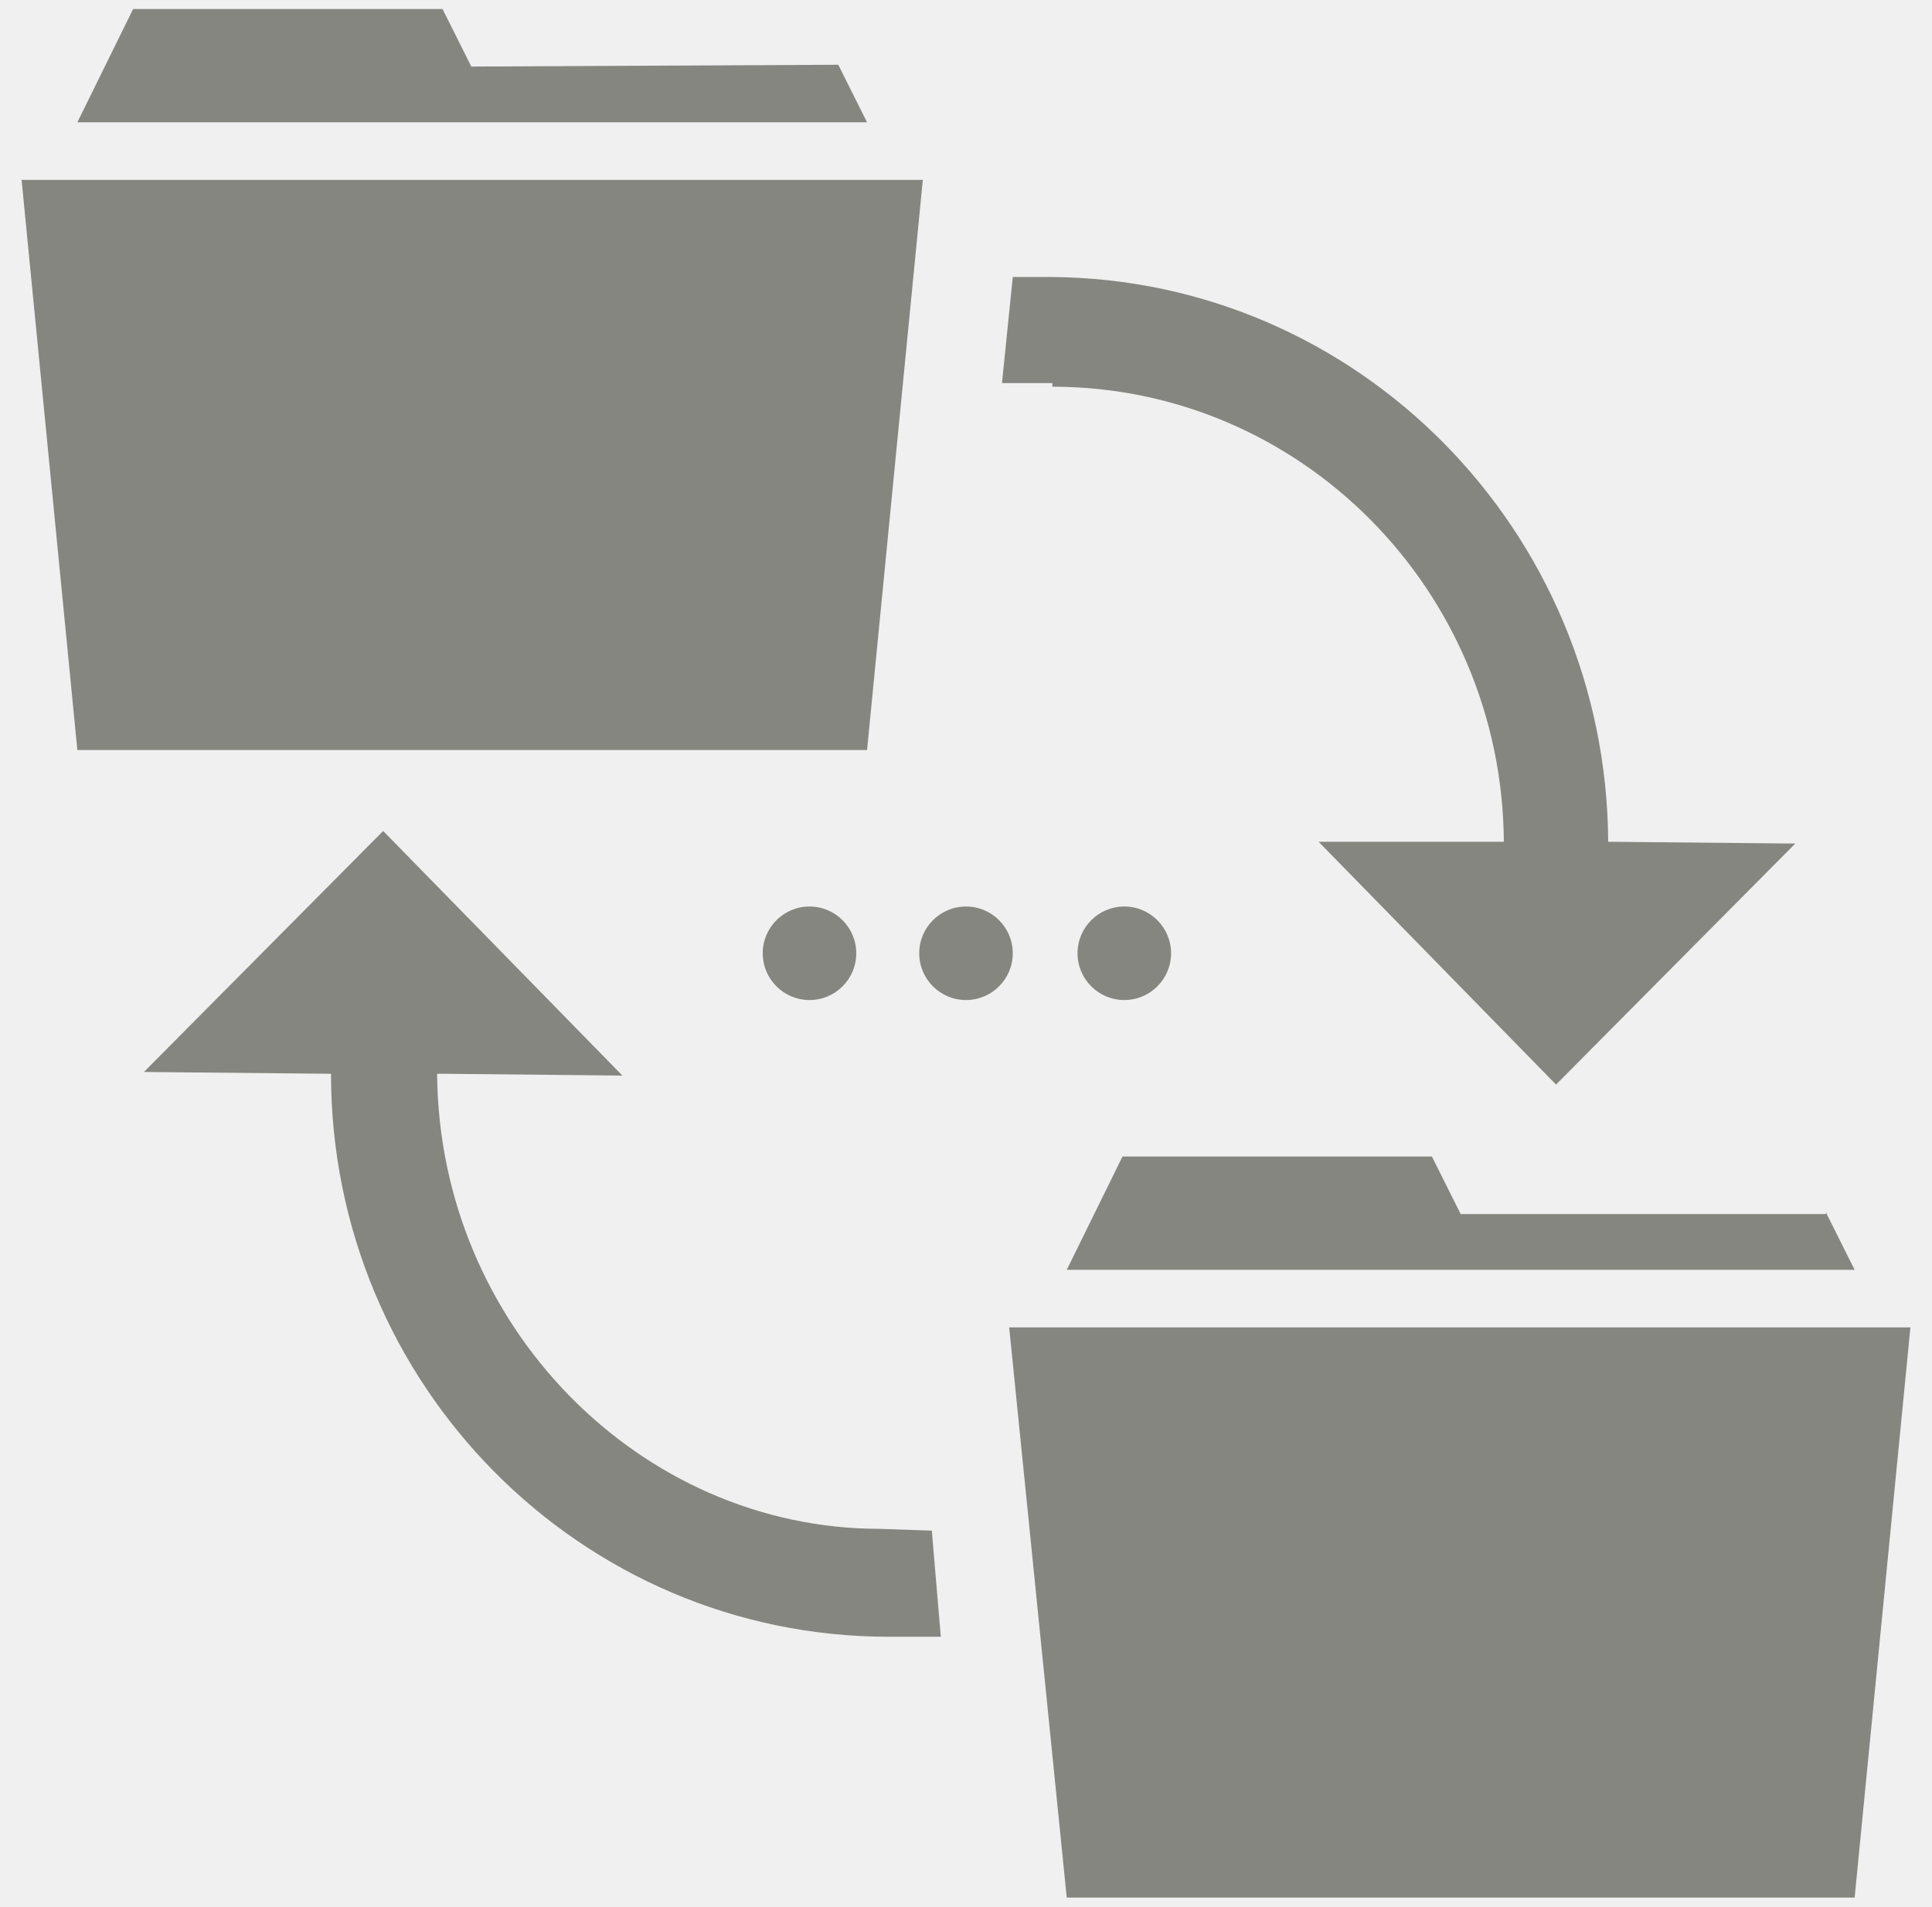
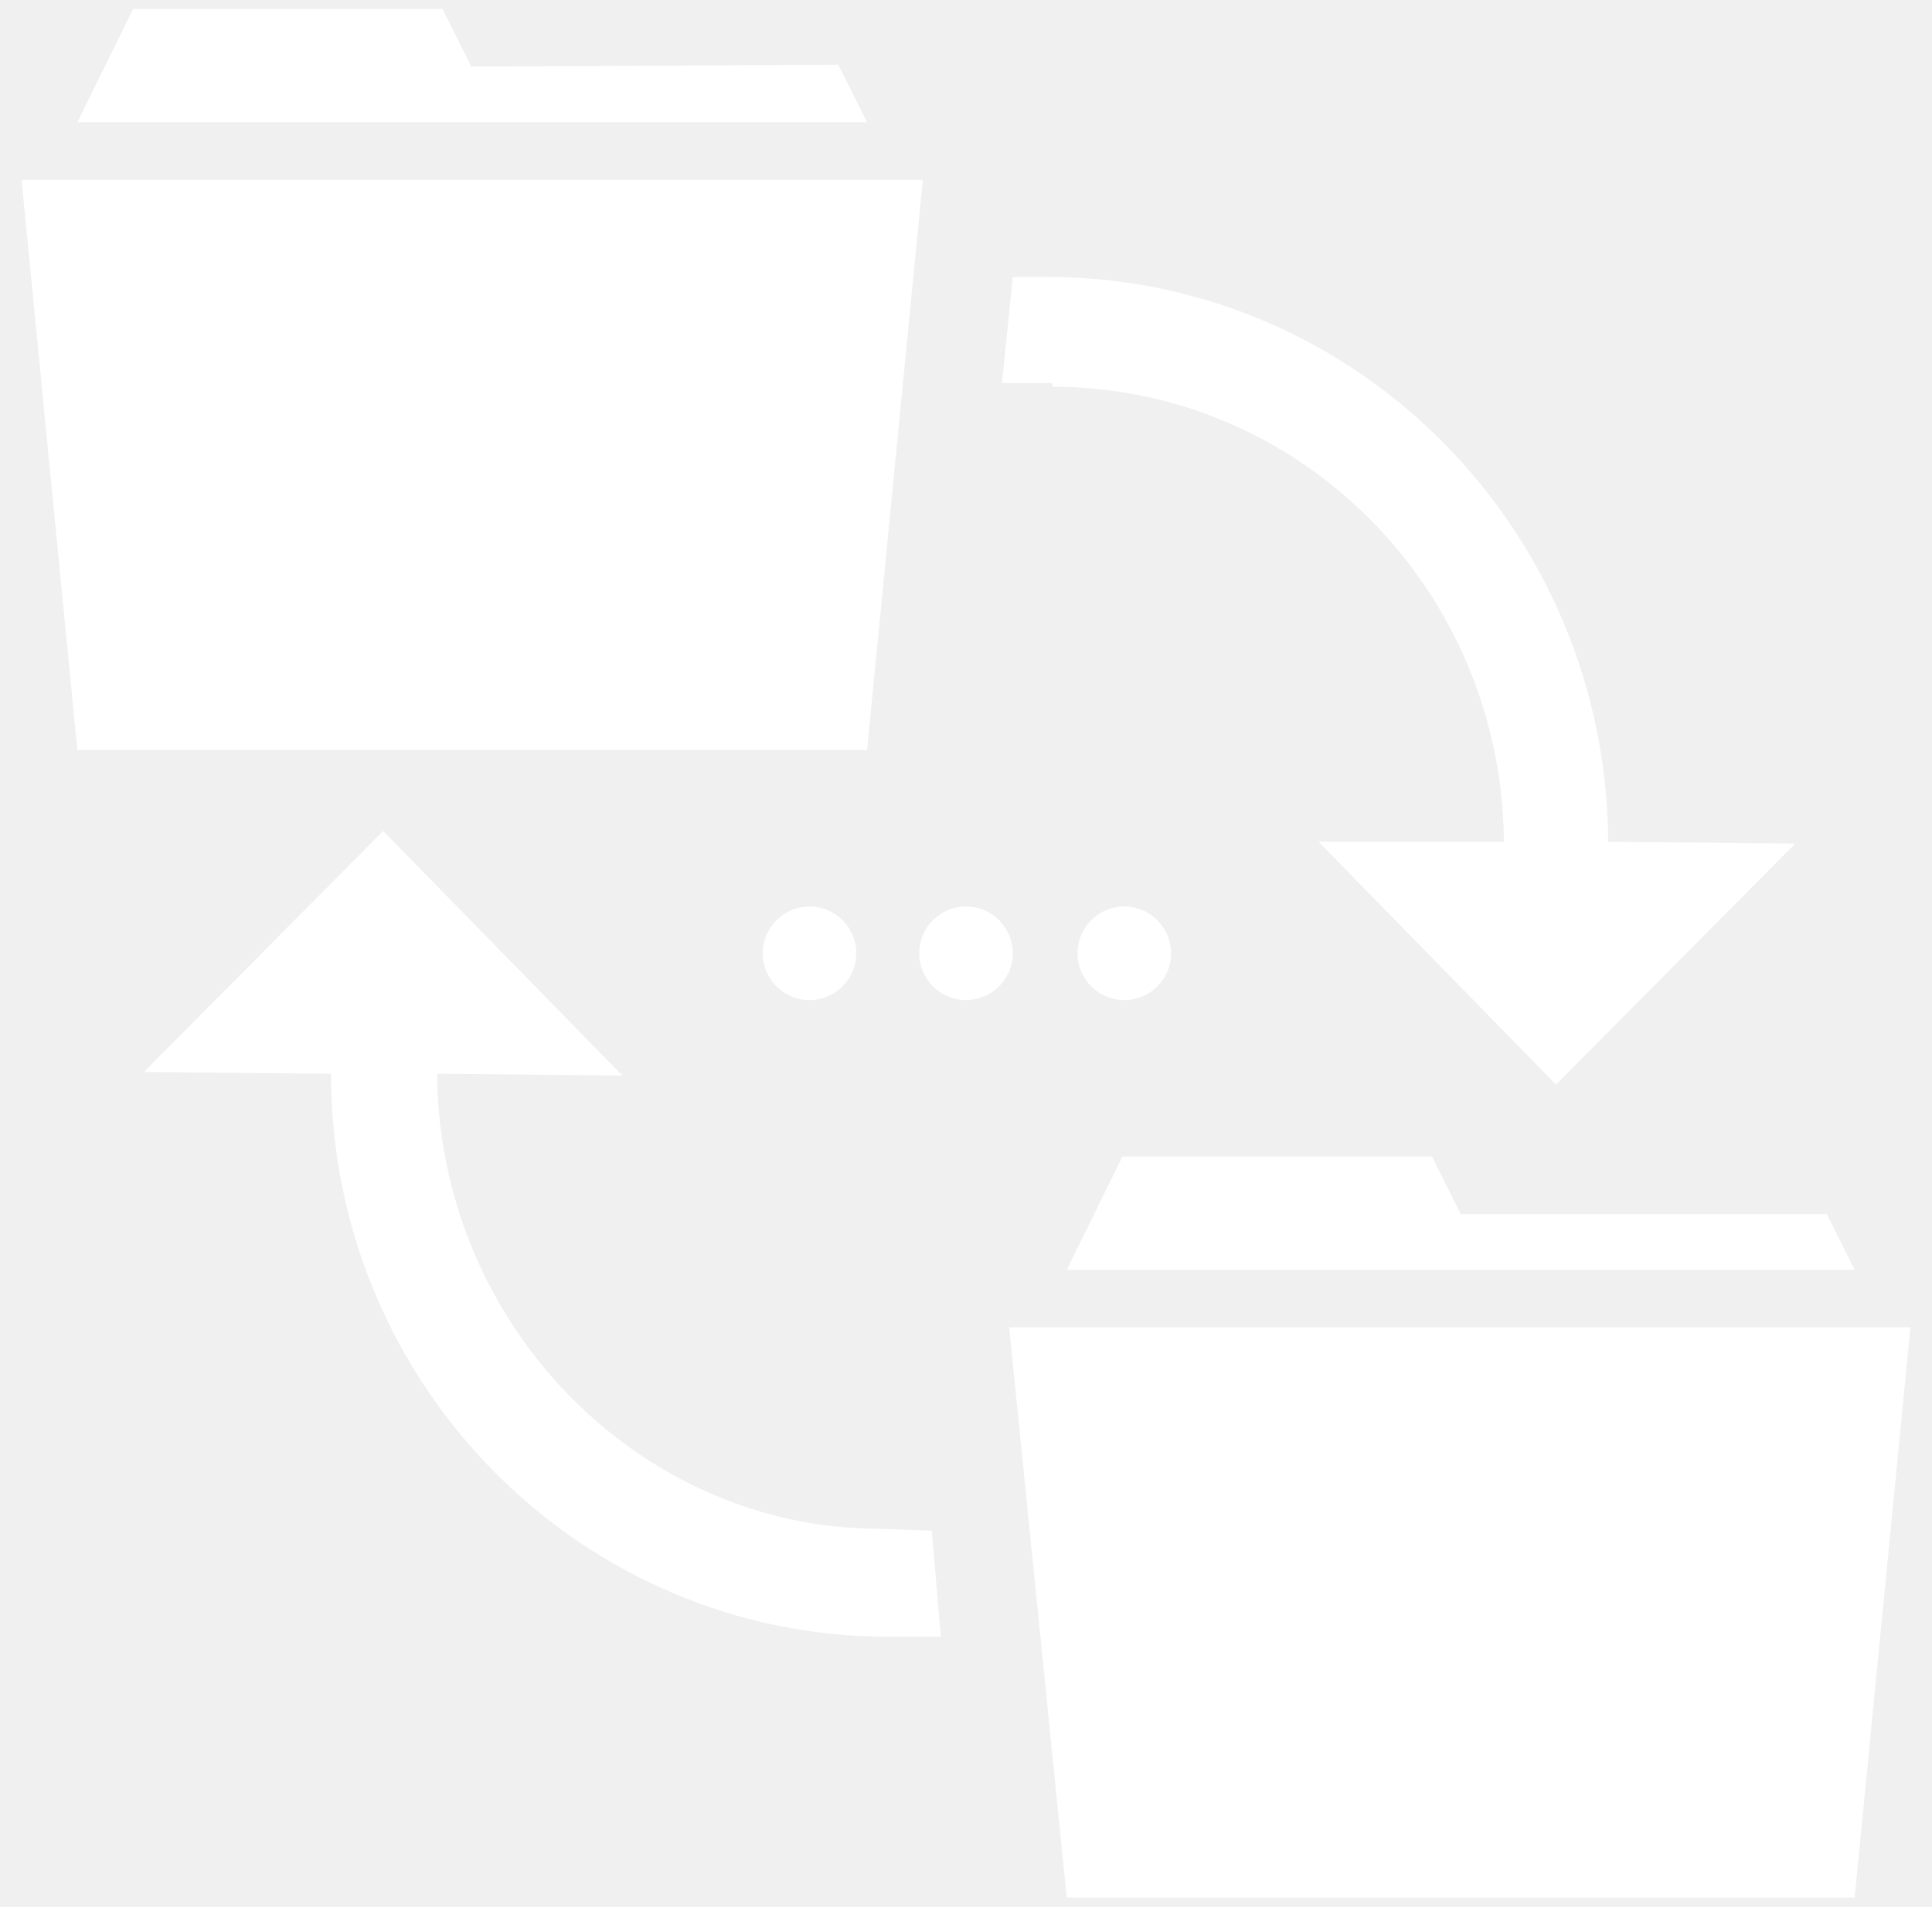
<svg xmlns="http://www.w3.org/2000/svg" version="1.1" id="Ebene_1" x="0px" y="0px" viewBox="0 0 107.4 106" style="enable-background:new 0 0 107.4 106;" xml:space="preserve">
-   <style type="text/css">
+   <defs id="defs27" />
+   <style type="text/css" id="style2">
	.st0{fill:#868681;}
</style>
-   <g>
-     <path class="st0" d="M1.2,10h50.1l-3.1,31.7H4.3L1.2,10z M46.6,3.6l1.6,3.2H4.3l3.1-6.3h17.2l1.6,3.2L46.6,3.6z" />
-     <path class="st0" d="M56.1,73.8h50.1l-3.1,31.7H59.3L56.1,73.8z M101.5,67.4l1.6,3.2H59.3l3.1-6.3h17.2l1.6,3.2H101.5z" />
-     <g>
-       <ellipse class="st0" cx="45" cy="53" rx="2.6" ry="2.6" />
-       <ellipse class="st0" cx="53.7" cy="53" rx="2.6" ry="2.6" />
-       <ellipse class="st0" cx="62.5" cy="53" rx="2.6" ry="2.6" />
+   <g id="g22" style="fill:#ffffff;fill-opacity:1">
+     <path class="st0" d="M1.2,10h50.1l-3.1,31.7H4.3L1.2,10z M46.6,3.6l1.6,3.2H4.3l3.1-6.3h17.2l1.6,3.2L46.6,3.6z" id="path6" style="fill:#ffffff;fill-opacity:1" />
+     <path class="st0" d="M56.1,73.8h50.1l-3.1,31.7H59.3L56.1,73.8z M101.5,67.4l1.6,3.2H59.3l3.1-6.3h17.2l1.6,3.2H101.5z" id="path8" style="fill:#ffffff;fill-opacity:1" />
+     <g id="g16" style="fill:#ffffff;fill-opacity:1">
+       <ellipse class="st0" cx="45" cy="53" rx="2.6" ry="2.6" id="ellipse10" style="fill:#ffffff;fill-opacity:1" />
+       <ellipse class="st0" cx="53.7" cy="53" rx="2.6" ry="2.6" id="ellipse12" style="fill:#ffffff;fill-opacity:1" />
+       <ellipse class="st0" cx="62.5" cy="53" rx="2.6" ry="2.6" id="ellipse14" style="fill:#ffffff;fill-opacity:1" />
    </g>
-     <path class="st0" d="M48.9,85c-13.3,0-24.5-11.3-24.6-25.3h0.4l9.9,0.1L21.3,46.2L8,59.6l10.4,0.1l0,0C18.4,77,32.3,91,49.4,91h2.9   l-0.5-5.9L48.9,85z" />
-     <path class="st0" d="M58.5,21.5c13.8,0,25,11.3,25.1,25.3h-0.4h-9.9l13.2,13.5l13.3-13.4l-10.4-0.1l0,0   c-0.1-17.3-13.9-31.3-31-31.4h-2.1l-0.6,5.9H58.5z" />
+     <path class="st0" d="M48.9,85c-13.3,0-24.5-11.3-24.6-25.3h0.4l9.9,0.1L21.3,46.2L8,59.6l10.4,0.1l0,0C18.4,77,32.3,91,49.4,91h2.9   l-0.5-5.9L48.9,85z" id="path18" style="fill:#ffffff;fill-opacity:1" />
+     <path class="st0" d="M58.5,21.5c13.8,0,25,11.3,25.1,25.3h-0.4h-9.9l13.2,13.5l13.3-13.4l-10.4-0.1l0,0   c-0.1-17.3-13.9-31.3-31-31.4h-2.1l-0.6,5.9H58.5z" id="path20" style="fill:#ffffff;fill-opacity:1" />
  </g>
</svg>
